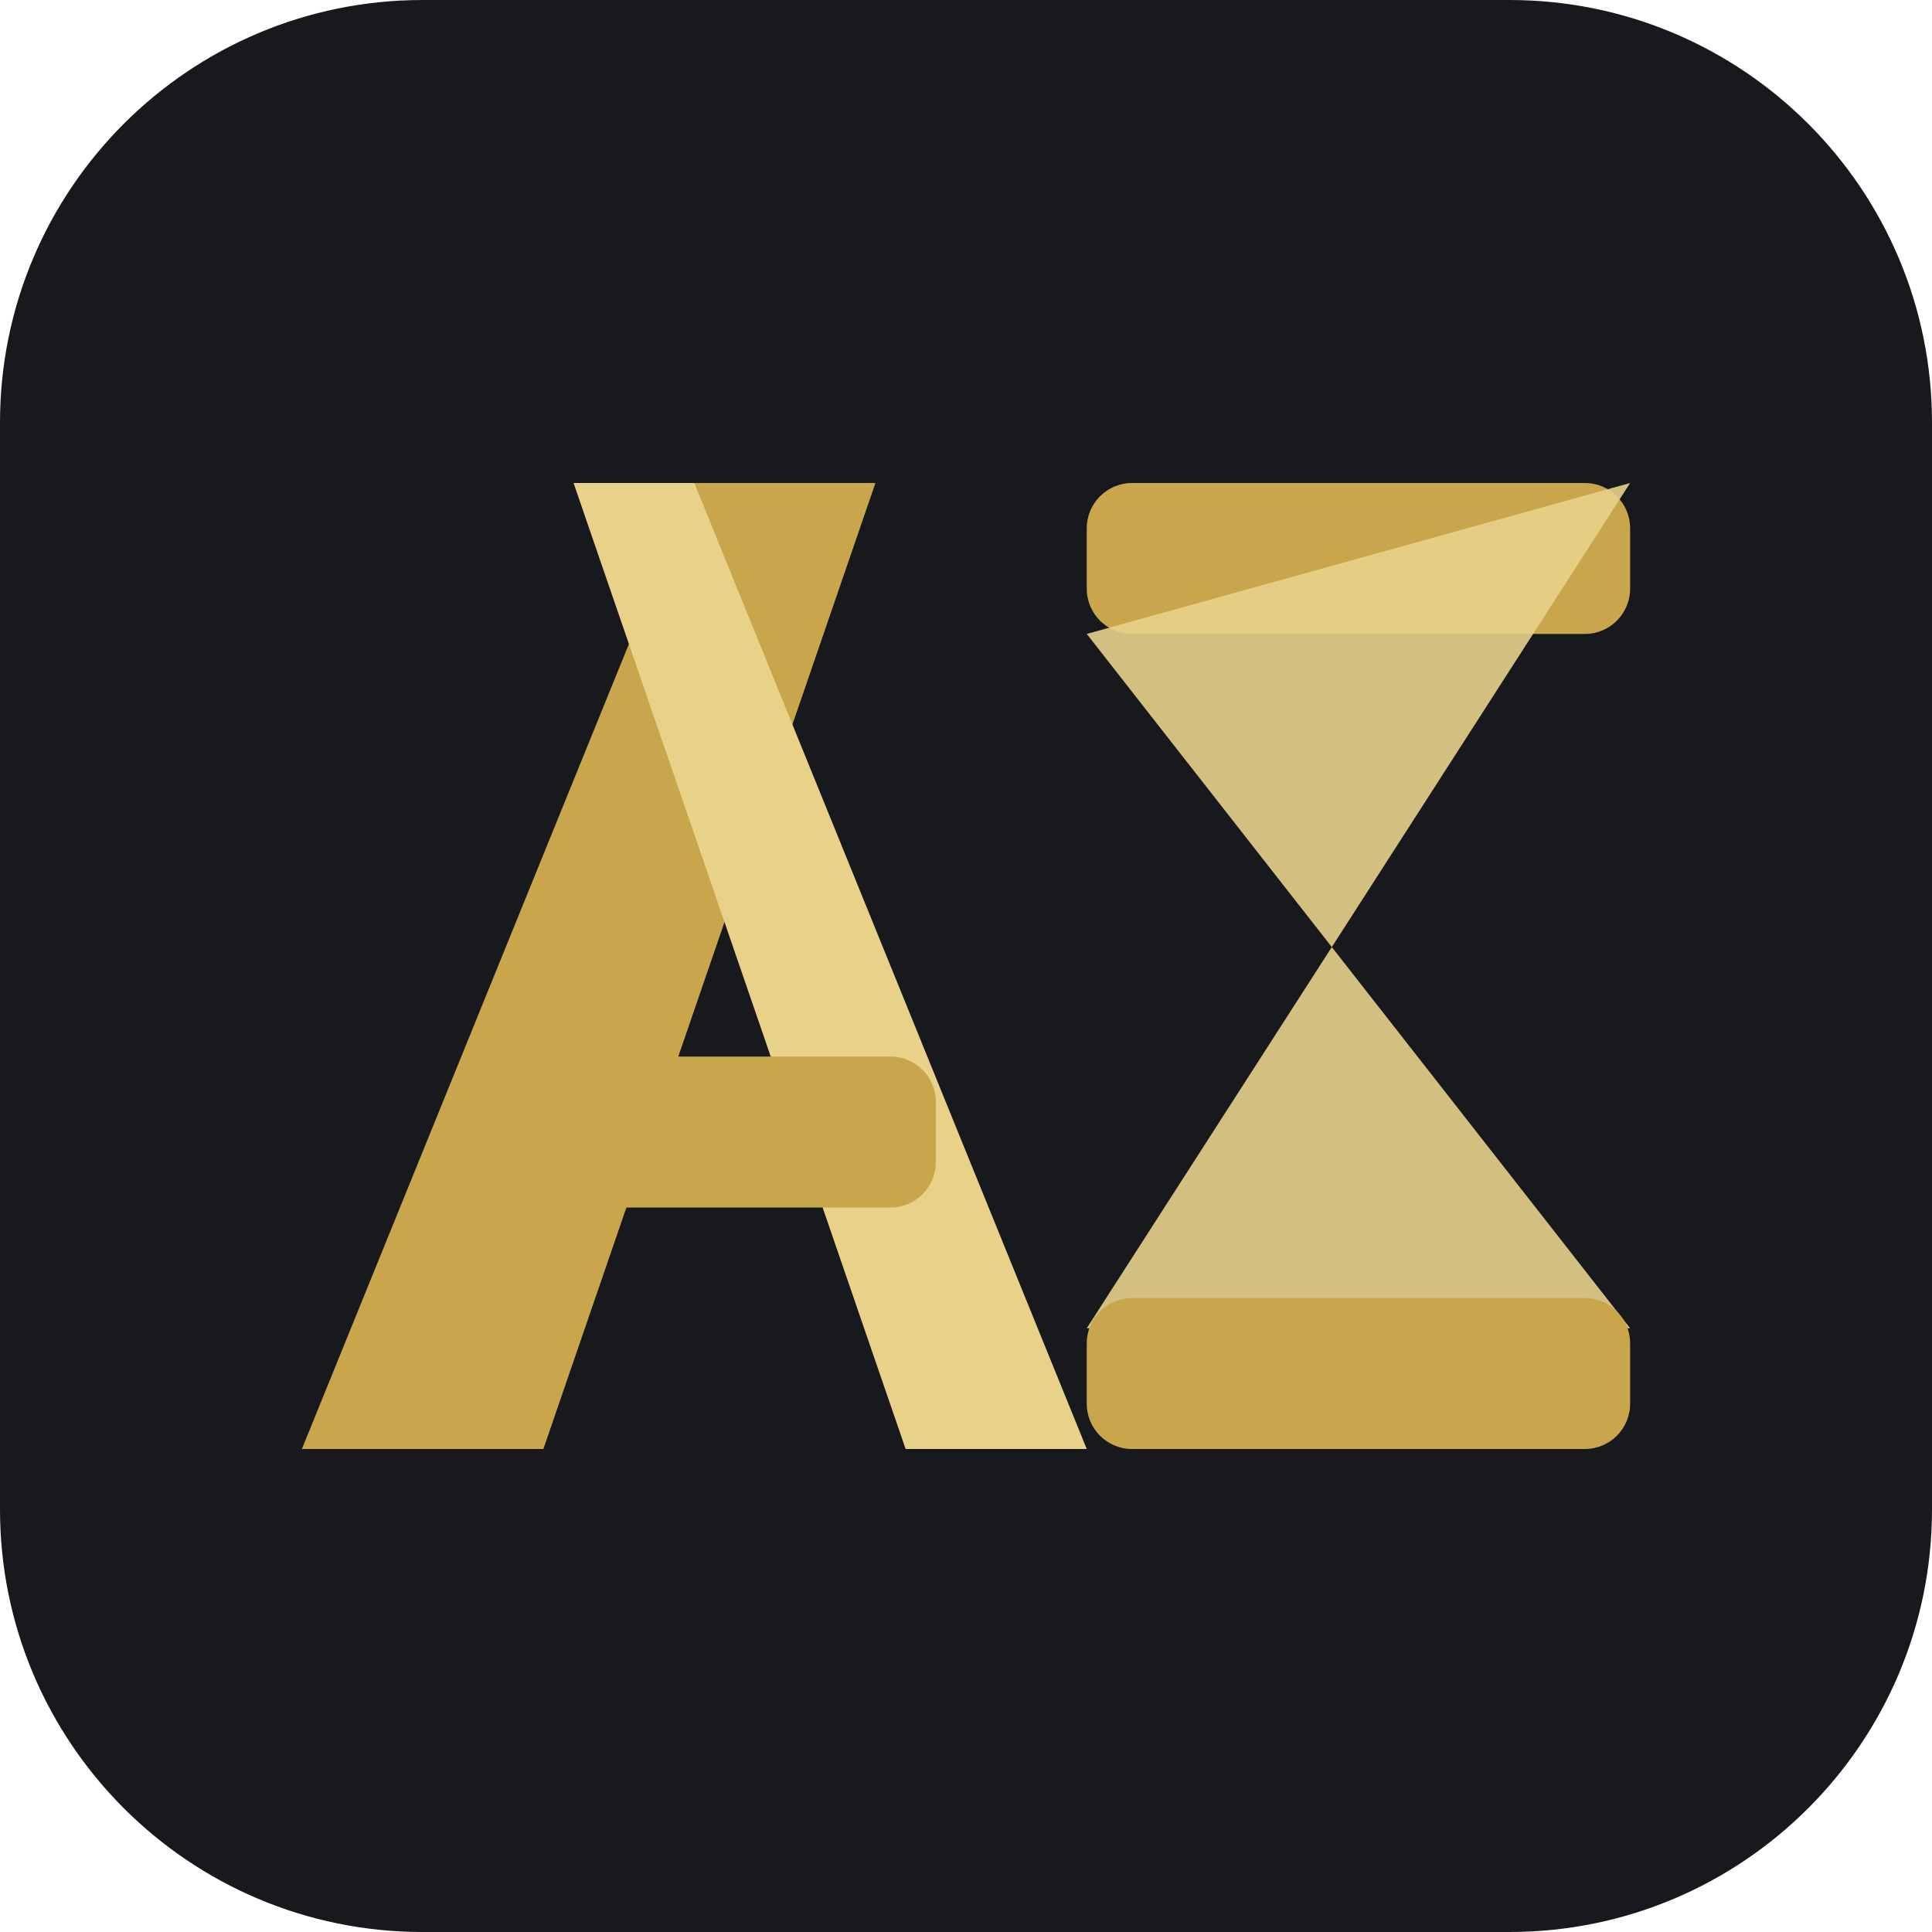
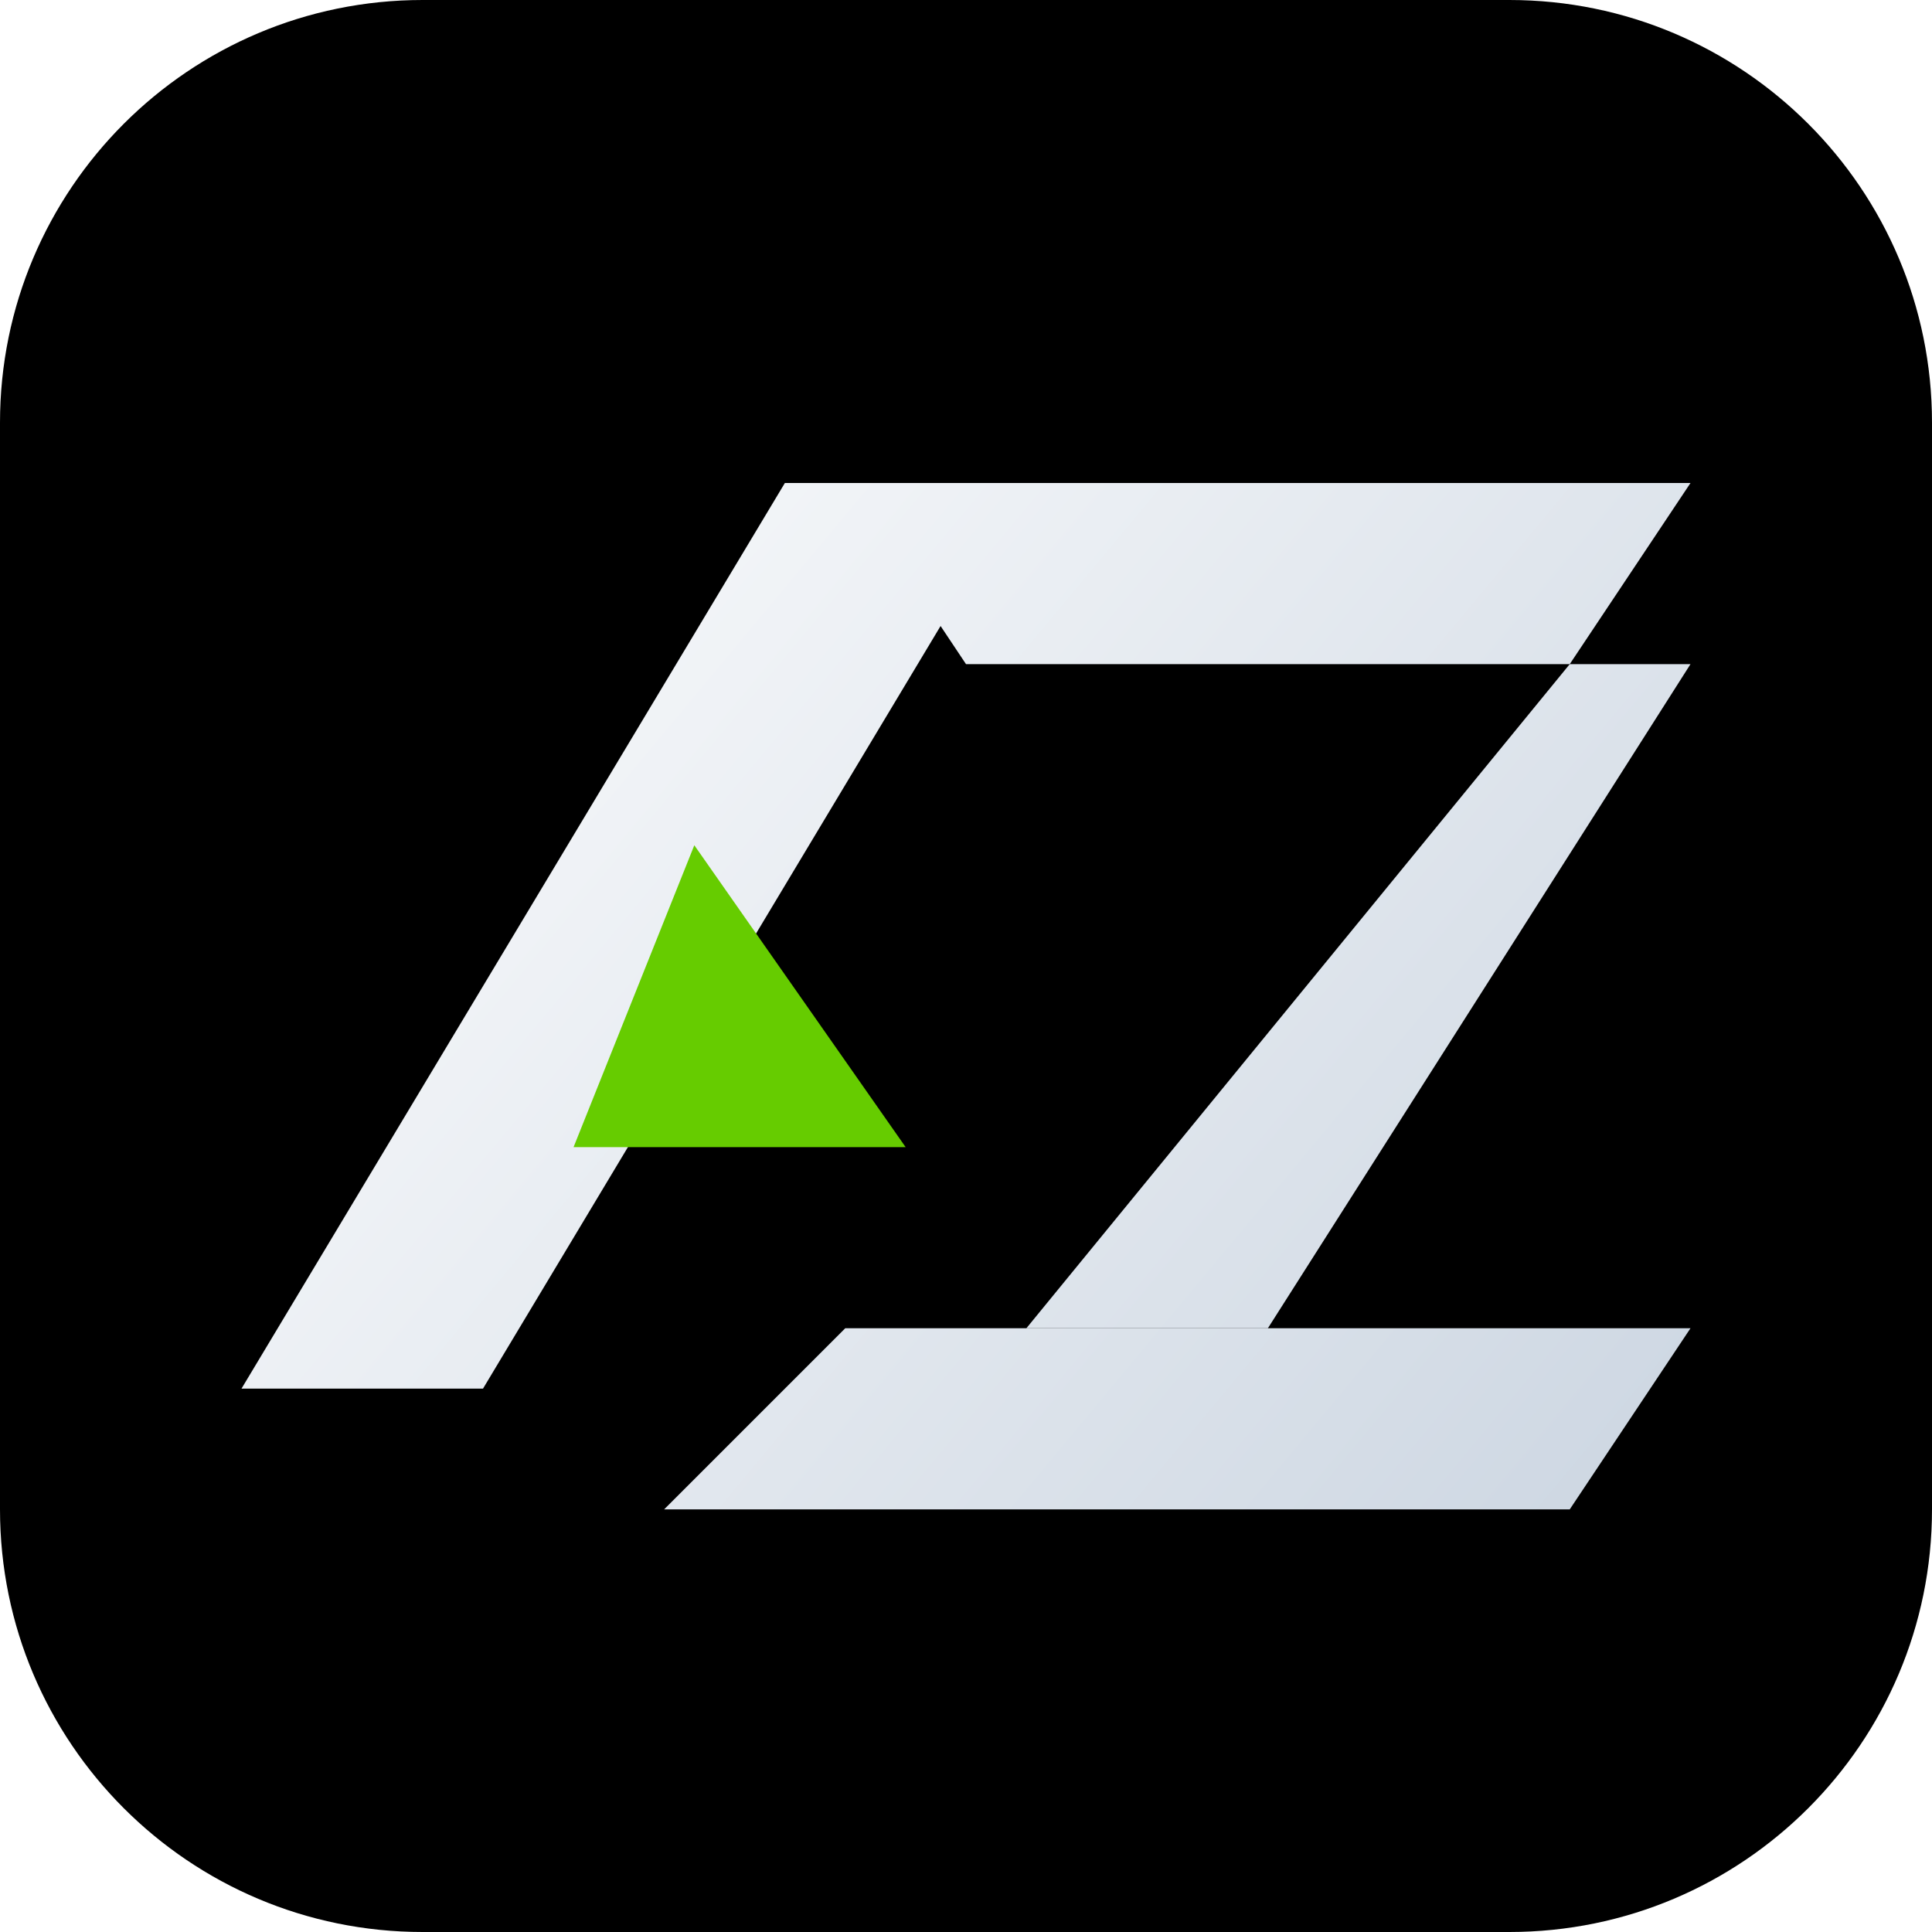
<svg xmlns="http://www.w3.org/2000/svg" viewBox="0 0 32 32" fill="none">
-   <rect width="32" height="32" rx="7" fill="#17191D" />
-   <path d="M5 24 L11.5 8 L14.5 8 L9 24 Z" fill="#C9A64B" />
-   <path d="M11.5 8 L18 24 L15 24 L9.5 8 Z" fill="#E8D28A" />
-   <rect x="7.5" y="17.5" width="8" height="2.5" rx="0.75" fill="#C9A64B" />
-   <rect x="18" y="8" width="9" height="2.5" rx="0.75" fill="#C9A64B" />
-   <path d="M27 8 L18 22 L27 22 L18 10.5 Z" fill="#E8D28A" opacity="0.9" />
-   <rect x="18" y="21.5" width="9" height="2.5" rx="0.75" fill="#C9A64B" />
+   <rect width="32" height="32" rx="7" fill="#000000" />
+   <defs>
+     <linearGradient id="favSilver" x1="4" y1="6" x2="28" y2="26" gradientUnits="userSpaceOnUse">
+       <stop offset="0%" stop-color="#FFFFFF" />
+       <stop offset="100%" stop-color="#CBD5E1" />
+     </linearGradient>
+   </defs>
+   <path d="M4 23 L13 8 L17 8 L8 23 Z" fill="url(#favSilver)" />
+   <polygon points="11.5,14 15,19 9.5,19" fill="#66CC00" />
+   <polygon points="14,8 28,8 26,11 16,11" fill="url(#favSilver)" />
+   <polygon points="26,11 17,22 21,22 28,11" fill="url(#favSilver)" />
+   <polygon points="14,22 28,22 26,25 11,25" fill="url(#favSilver)" />
</svg>
